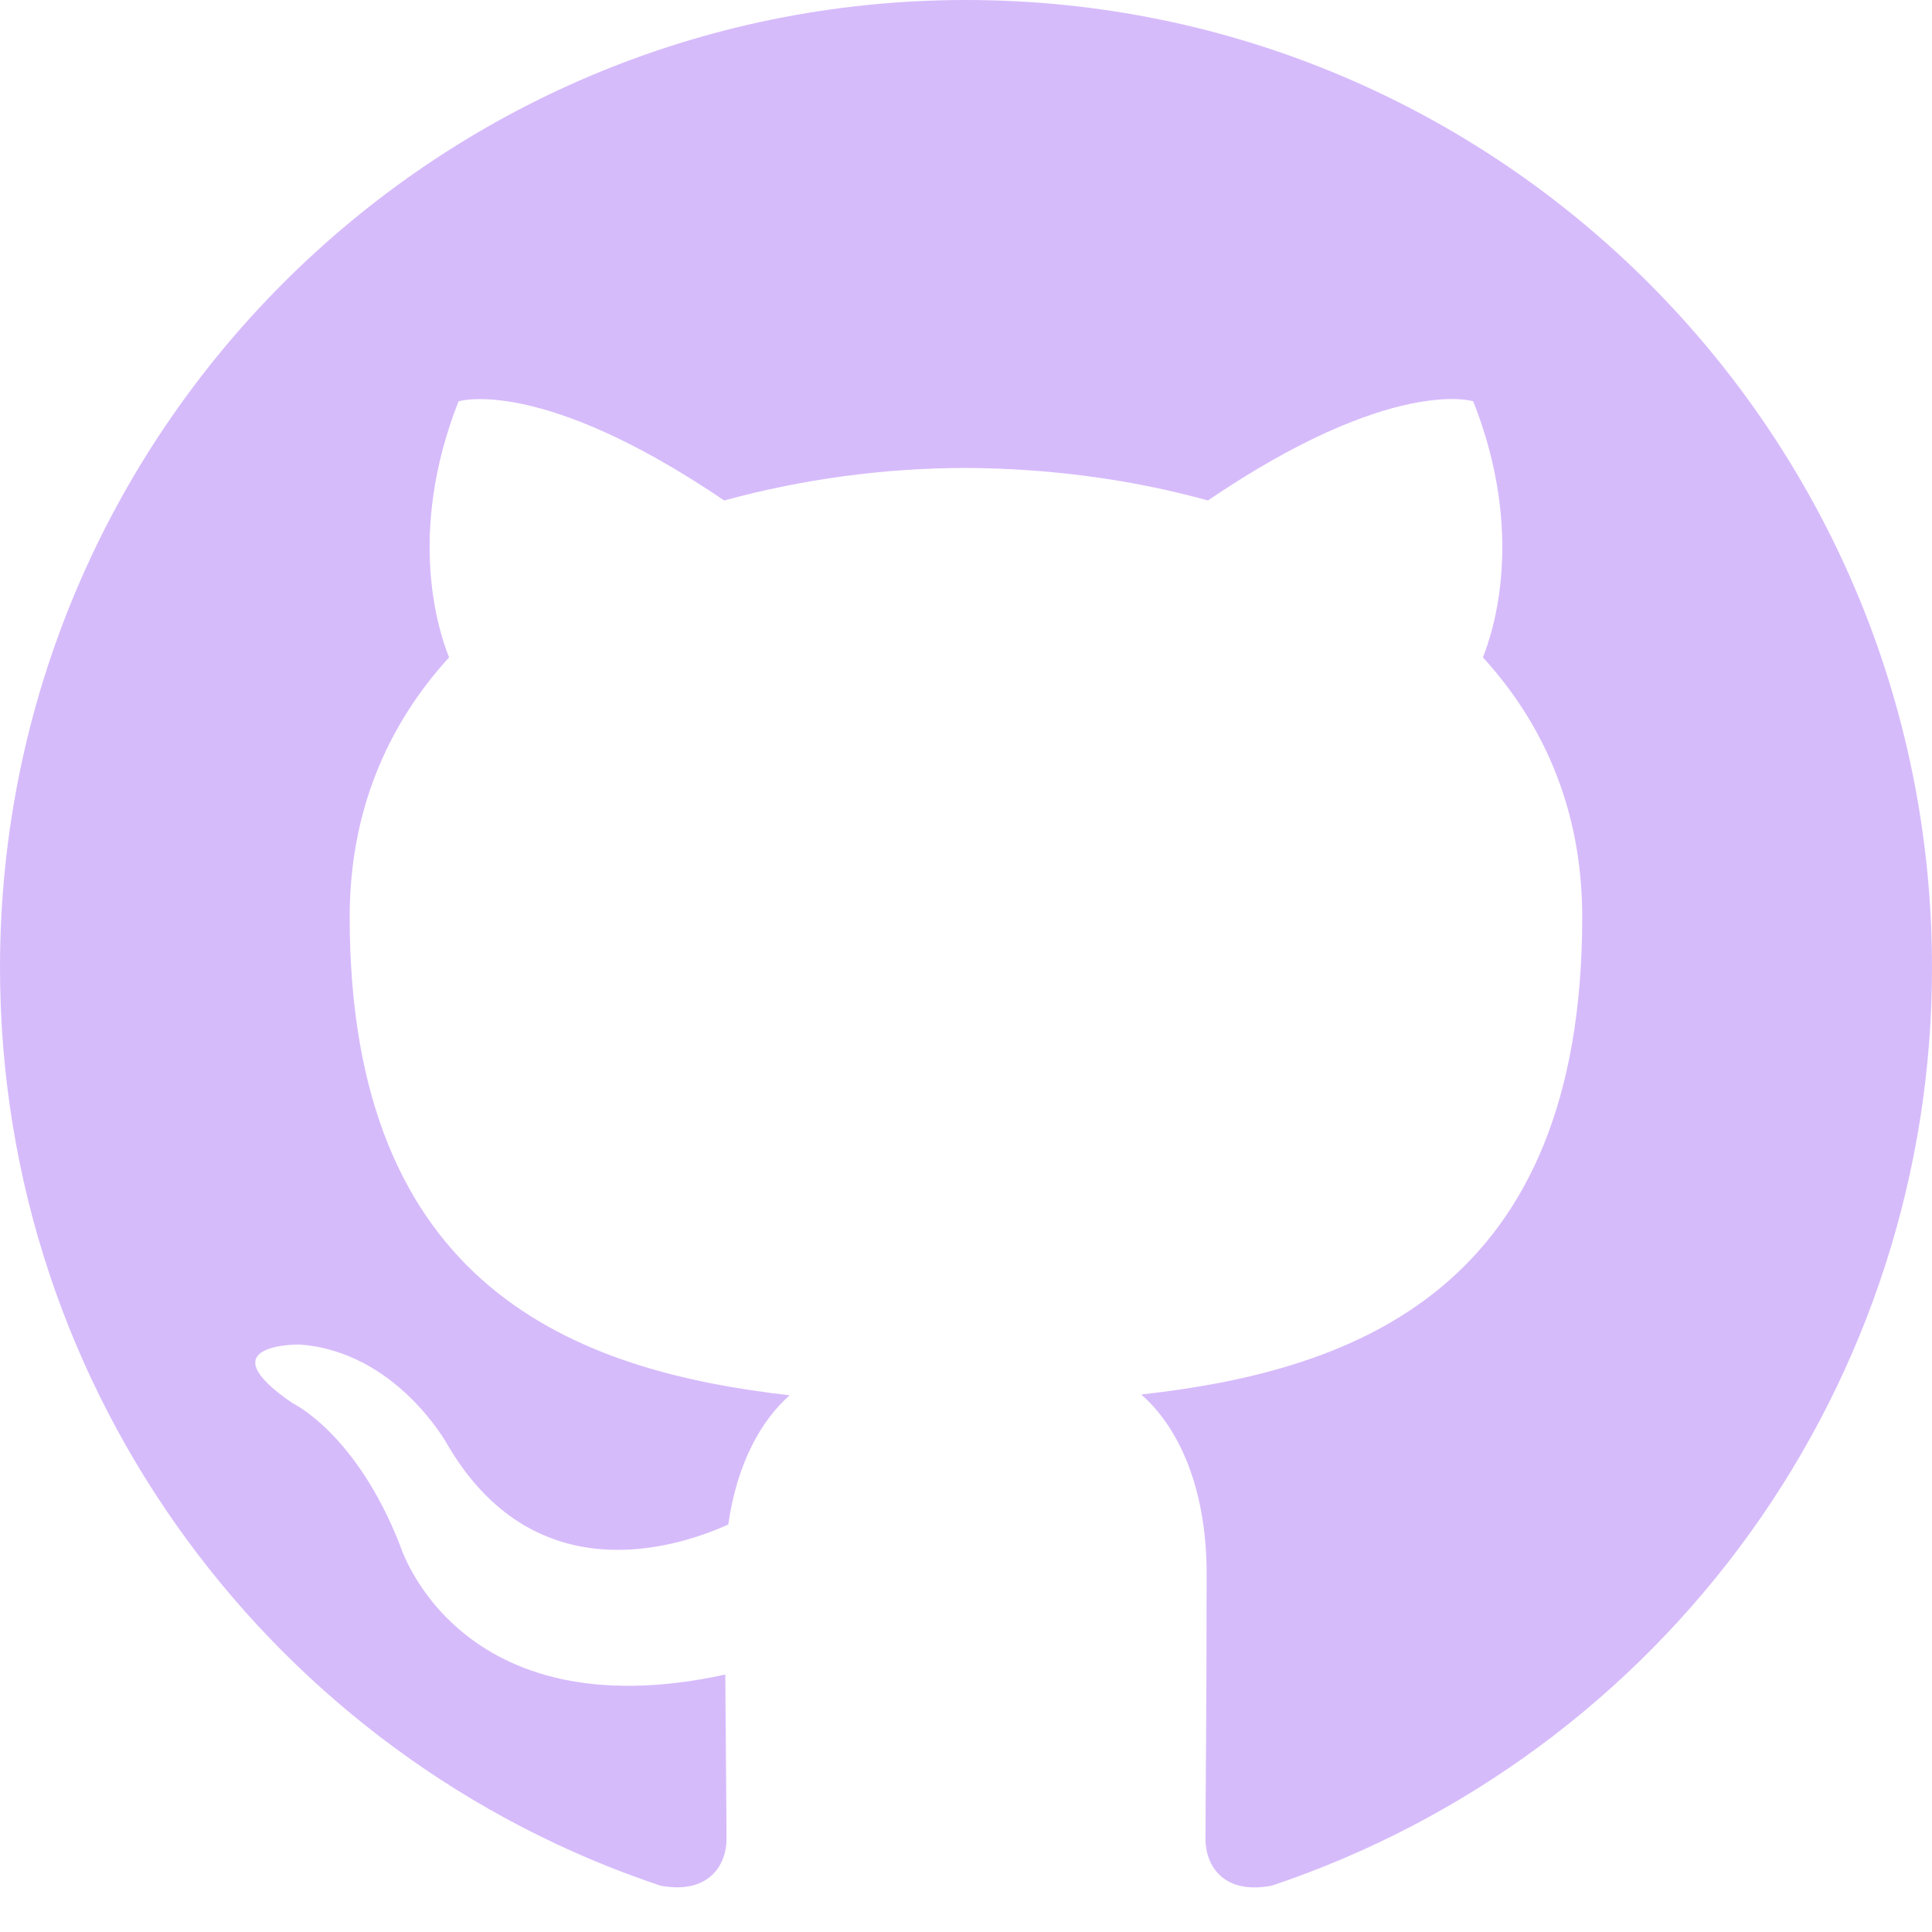
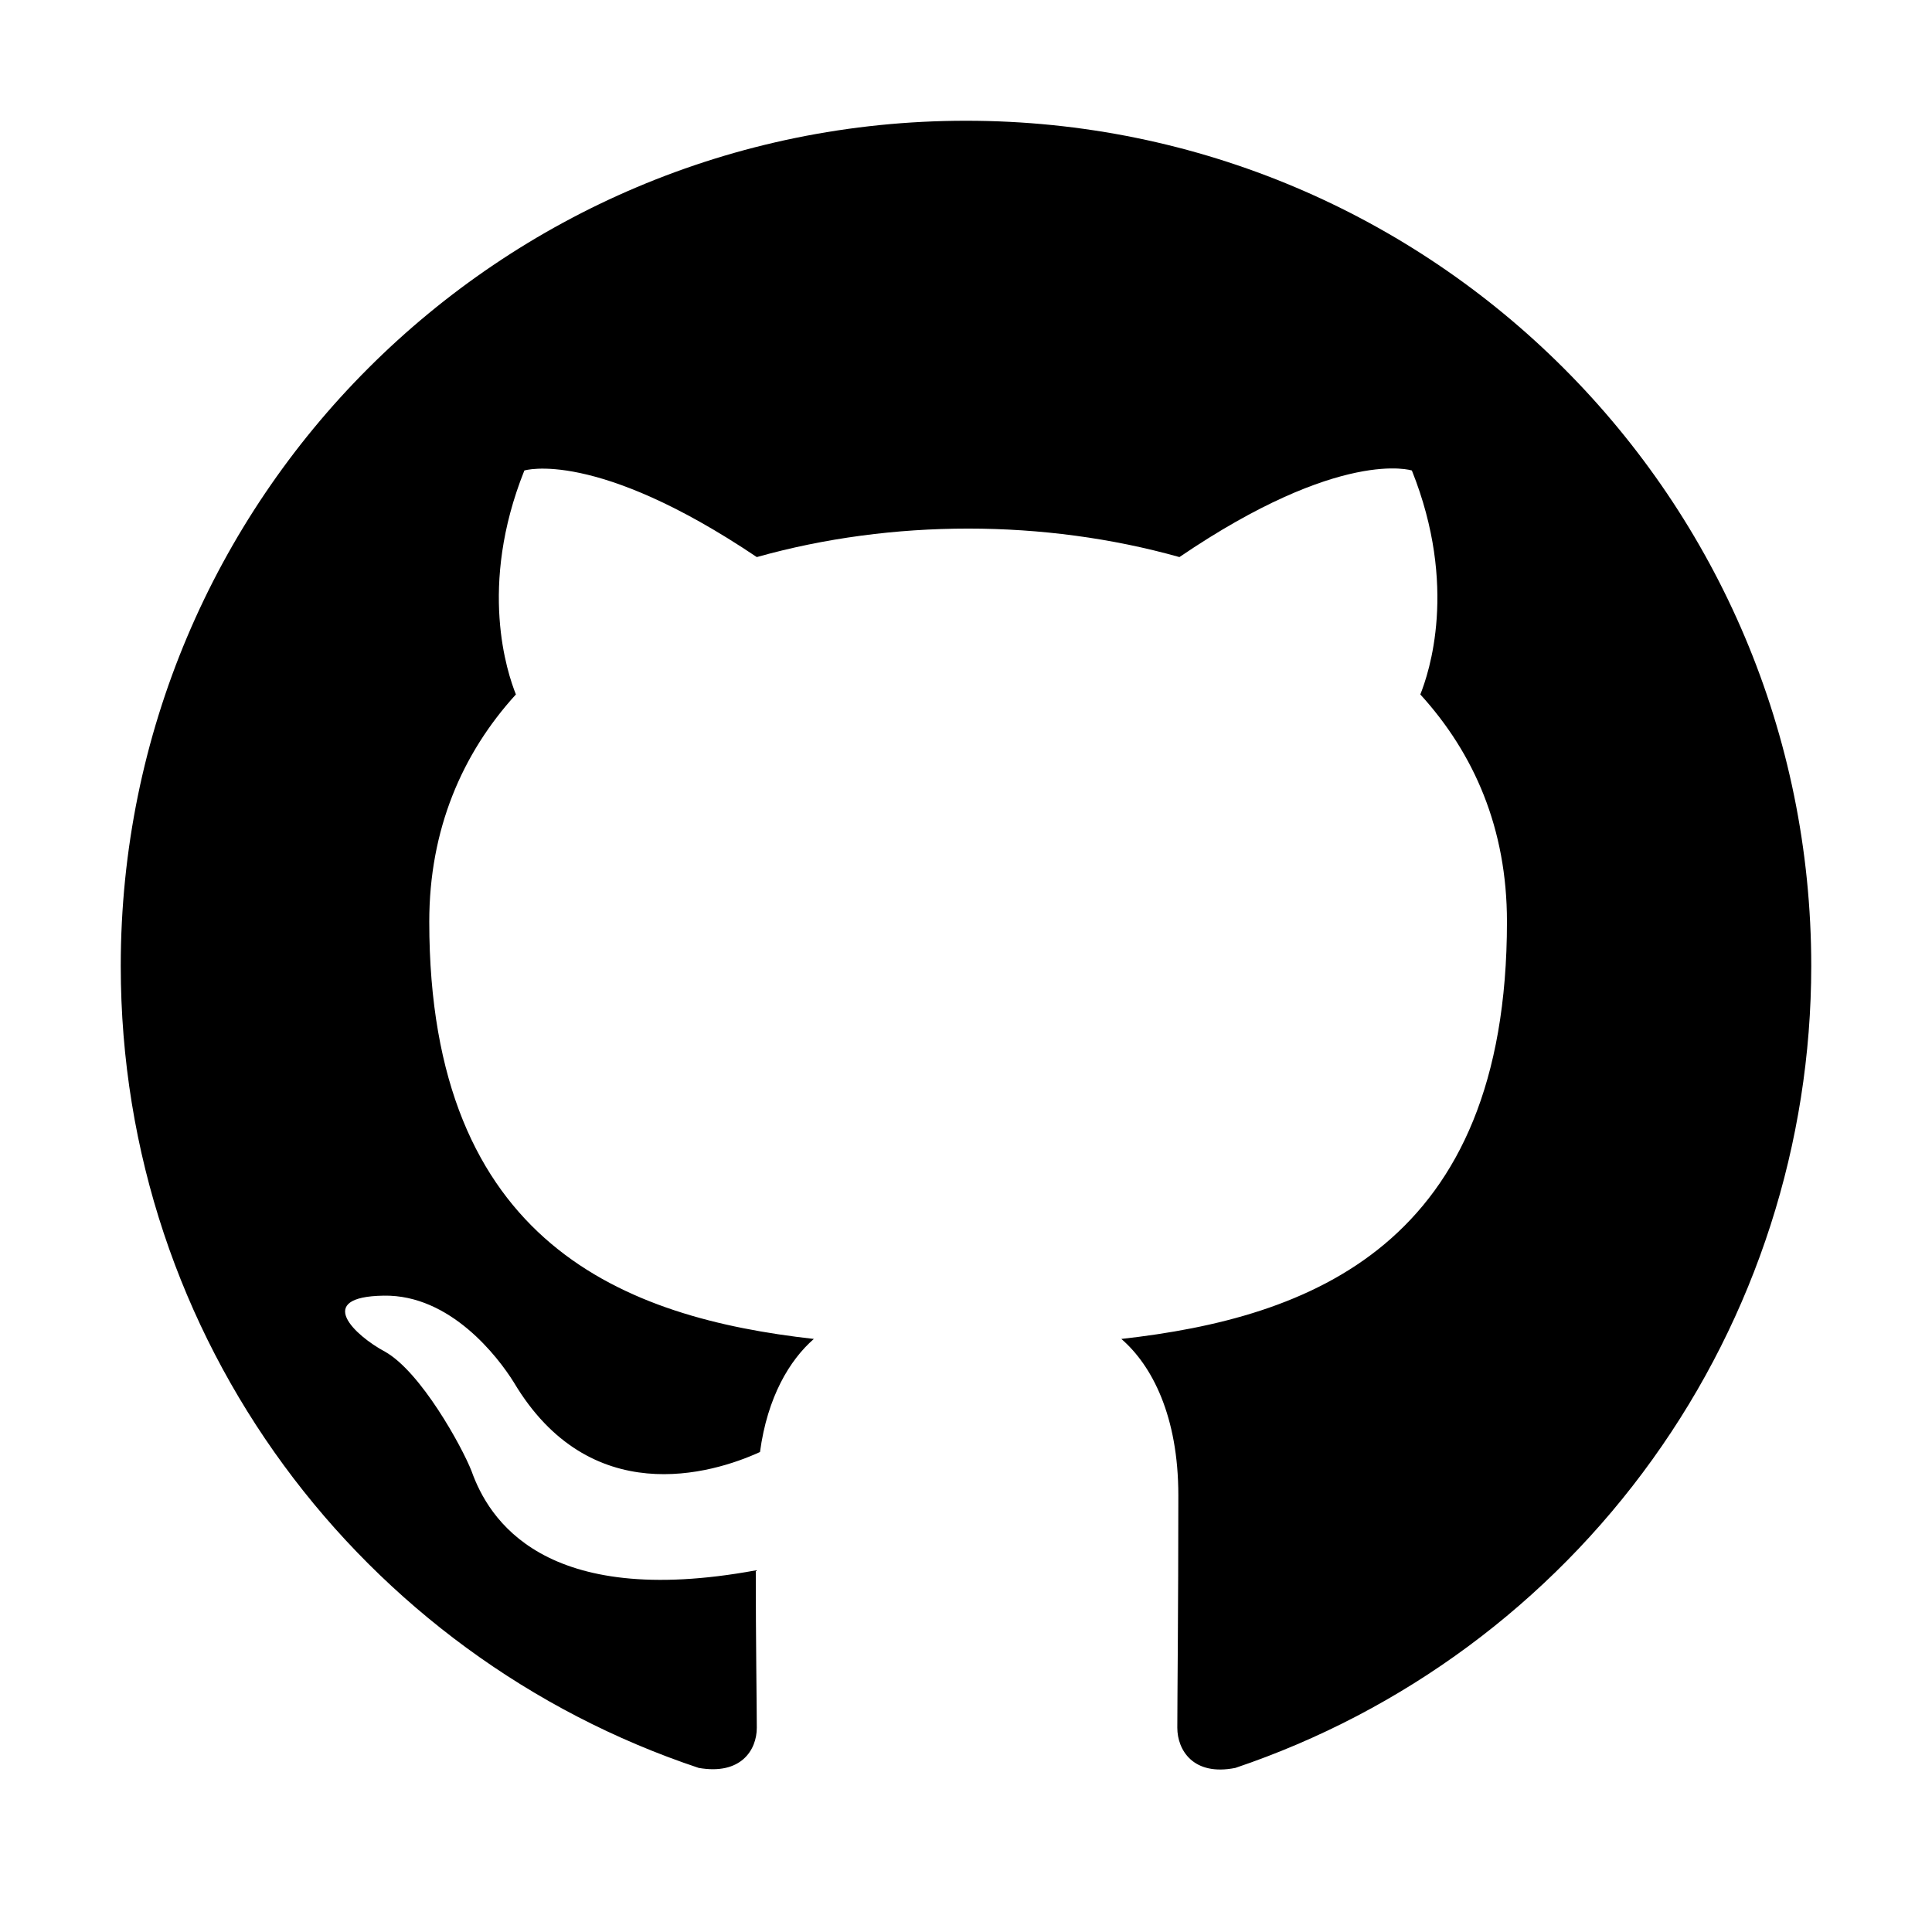
- <svg xmlns="http://www.w3.org/2000/svg" width="24" height="24" viewBox="0 0 24 24" fill="none">
-   <path fill-rule="evenodd" clip-rule="evenodd" d="M12 0C5.372 0 0 5.381 0 12.02C0 17.33 3.438 21.836 8.207 23.425C8.807 23.536 9.025 23.165 9.025 22.846C9.025 22.561 9.016 21.804 9.01 20.802C5.671 21.528 4.967 19.19 4.967 19.19C4.422 17.801 3.635 17.431 3.635 17.431C2.545 16.687 3.718 16.702 3.718 16.702C4.921 16.786 5.555 17.94 5.555 17.94C6.625 19.776 8.364 19.246 9.047 18.938C9.157 18.162 9.467 17.633 9.81 17.333C7.146 17.029 4.344 15.997 4.344 11.392C4.344 10.08 4.812 9.006 5.579 8.166C5.455 7.862 5.044 6.64 5.696 4.986C5.696 4.986 6.704 4.662 8.996 6.217C9.975 5.95 10.985 5.814 12 5.813C13.02 5.818 14.046 5.951 15.005 6.217C17.296 4.662 18.301 4.985 18.301 4.985C18.956 6.64 18.544 7.862 18.421 8.166C19.189 9.006 19.655 10.08 19.655 11.392C19.655 16.009 16.848 17.026 14.176 17.323C14.606 17.694 14.989 18.427 14.989 19.549C14.989 21.155 14.975 22.452 14.975 22.846C14.975 23.167 15.191 23.542 15.8 23.424C18.19 22.622 20.267 21.09 21.739 19.044C23.21 16.998 24.001 14.541 24 12.02C24 5.381 18.626 0 12 0Z" fill="#D6BBFB" />
+ <svg xmlns="http://www.w3.org/2000/svg" width="32" height="32" viewBox="0 0 32 32" fill="none">
+   <path d="M16 2C8.265 2 2 8.265 2 16C2 22.195 6.008 27.427 11.572 29.282C12.273 29.405 12.535 28.985 12.535 28.617C12.535 28.285 12.518 27.183 12.518 26.01C9 26.657 8.09 25.152 7.81 24.365C7.652 23.962 6.97 22.72 6.375 22.387C5.885 22.125 5.185 21.477 6.357 21.46C7.46 21.442 8.248 22.475 8.51 22.895C9.77 25.012 11.783 24.418 12.588 24.05C12.71 23.14 13.078 22.527 13.48 22.177C10.365 21.828 7.11 20.62 7.11 15.265C7.11 13.742 7.652 12.482 8.545 11.502C8.405 11.152 7.915 9.717 8.685 7.793C8.685 7.793 9.857 7.425 12.535 9.227C13.655 8.912 14.845 8.755 16.035 8.755C17.225 8.755 18.415 8.912 19.535 9.227C22.212 7.407 23.385 7.793 23.385 7.793C24.155 9.717 23.665 11.152 23.525 11.502C24.418 12.482 24.96 13.725 24.96 15.265C24.96 20.637 21.688 21.828 18.573 22.177C19.08 22.615 19.517 23.455 19.517 24.767C19.517 26.64 19.5 28.145 19.5 28.617C19.5 28.985 19.762 29.422 20.462 29.282C23.242 28.344 25.657 26.558 27.368 24.175C29.079 21.793 29.999 18.933 30 16C30 8.265 23.735 2 16 2Z" fill="black" />
</svg>
